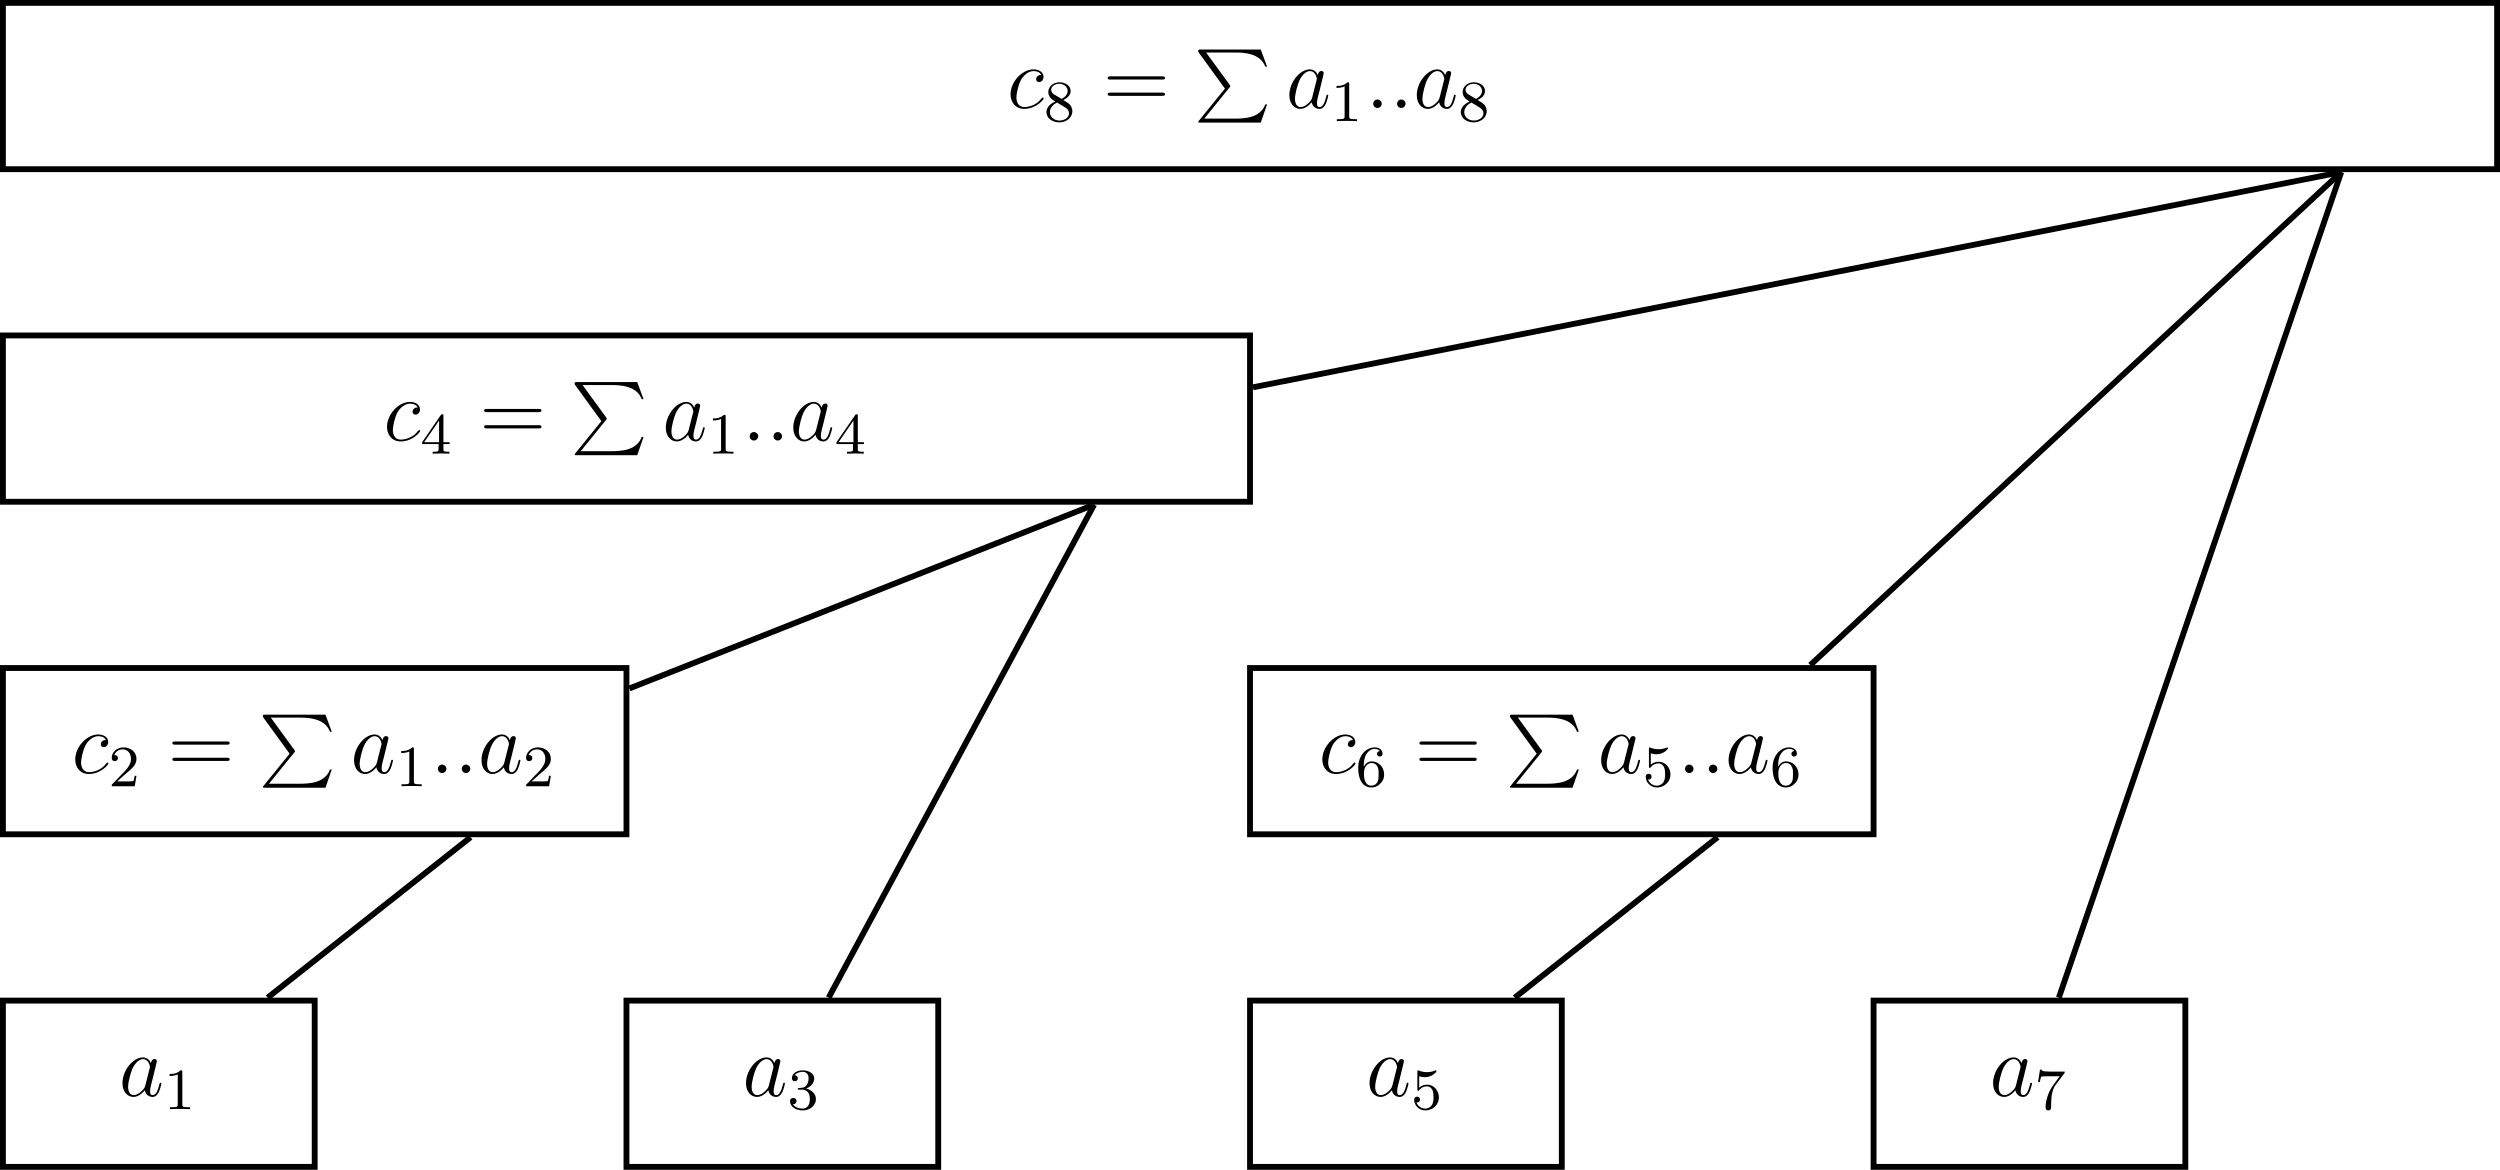
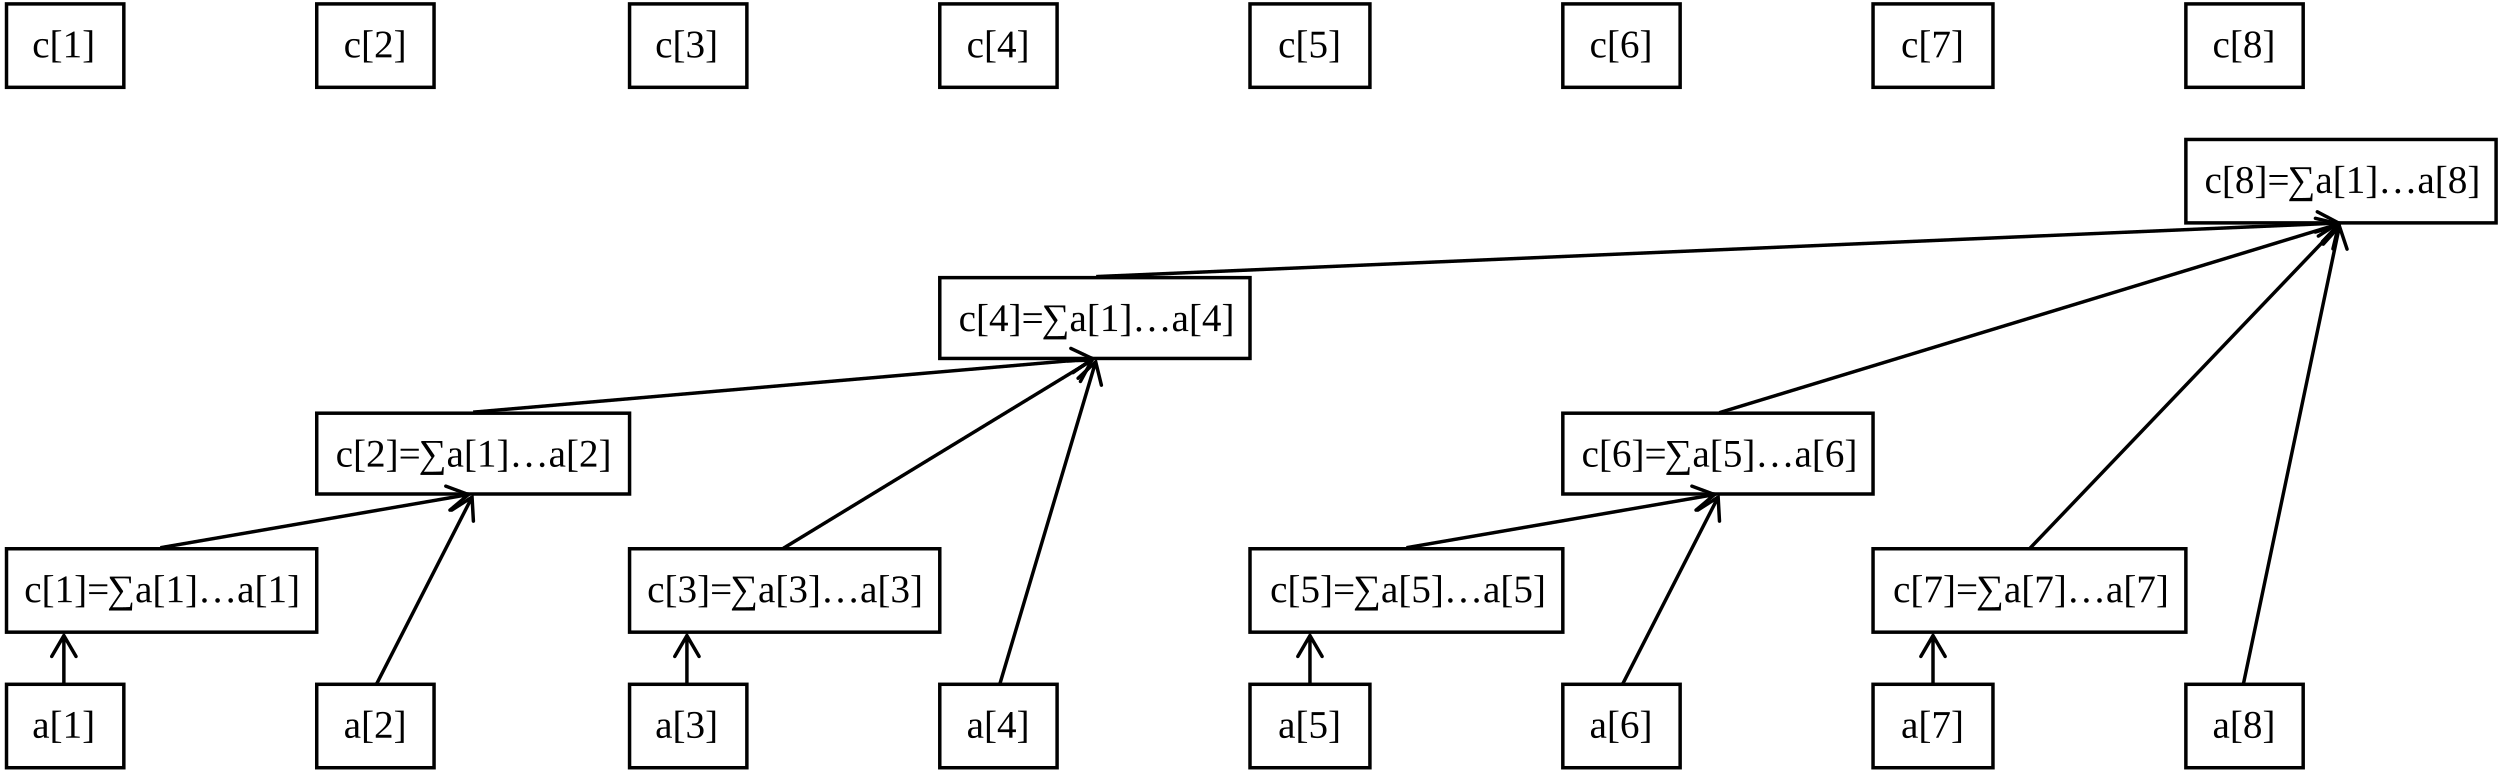
- <svg xmlns="http://www.w3.org/2000/svg" xmlns:xlink="http://www.w3.org/1999/xlink" width="340.954pt" height="159.537pt" viewBox="0 0 340.954 159.537" version="1.2" id="svg289">
-   <defs id="defs70">
-     <g id="g53">
-       <symbol overflow="visible" id="glyph0-0">
-         <path style="stroke:none;" d="" id="path2" />
-       </symbol>
-       <symbol overflow="visible" id="glyph0-1">
-         <path style="stroke:none;" d="M 3.594 -1.422 C 3.531 -1.219 3.531 -1.188 3.375 -0.969 C 3.109 -0.641 2.578 -0.125 2.016 -0.125 C 1.531 -0.125 1.25 -0.562 1.25 -1.266 C 1.25 -1.922 1.625 -3.266 1.859 -3.766 C 2.266 -4.609 2.828 -5.031 3.281 -5.031 C 4.078 -5.031 4.234 -4.047 4.234 -3.953 C 4.234 -3.938 4.203 -3.797 4.188 -3.766 Z M 4.359 -4.484 C 4.234 -4.797 3.906 -5.266 3.281 -5.266 C 1.938 -5.266 0.484 -3.531 0.484 -1.75 C 0.484 -0.578 1.172 0.125 1.984 0.125 C 2.641 0.125 3.203 -0.391 3.531 -0.781 C 3.656 -0.078 4.219 0.125 4.578 0.125 C 4.938 0.125 5.219 -0.094 5.438 -0.531 C 5.625 -0.938 5.797 -1.656 5.797 -1.703 C 5.797 -1.766 5.75 -1.812 5.672 -1.812 C 5.562 -1.812 5.562 -1.75 5.516 -1.578 C 5.328 -0.875 5.109 -0.125 4.609 -0.125 C 4.266 -0.125 4.25 -0.438 4.25 -0.672 C 4.25 -0.938 4.281 -1.078 4.391 -1.547 C 4.469 -1.844 4.531 -2.109 4.625 -2.453 C 5.062 -4.25 5.172 -4.672 5.172 -4.75 C 5.172 -4.906 5.047 -5.047 4.859 -5.047 C 4.484 -5.047 4.391 -4.625 4.359 -4.484 Z M 4.359 -4.484 " id="path5" />
-       </symbol>
-       <symbol overflow="visible" id="glyph0-2">
-         <path style="stroke:none;" d="M 4.672 -4.5 C 4.453 -4.5 4.344 -4.5 4.172 -4.344 C 4.094 -4.297 3.969 -4.109 3.969 -3.922 C 3.969 -3.688 4.141 -3.531 4.375 -3.531 C 4.656 -3.531 4.984 -3.781 4.984 -4.25 C 4.984 -4.828 4.438 -5.266 3.609 -5.266 C 2.047 -5.266 0.484 -3.562 0.484 -1.859 C 0.484 -0.828 1.125 0.125 2.344 0.125 C 3.969 0.125 5 -1.141 5 -1.297 C 5 -1.375 4.922 -1.438 4.875 -1.438 C 4.844 -1.438 4.828 -1.422 4.719 -1.312 C 3.953 -0.297 2.828 -0.125 2.359 -0.125 C 1.547 -0.125 1.281 -0.844 1.281 -1.438 C 1.281 -1.859 1.484 -3.016 1.906 -3.828 C 2.219 -4.391 2.875 -5.031 3.625 -5.031 C 3.781 -5.031 4.438 -5.016 4.672 -4.5 Z M 4.672 -4.5 " id="path8" />
-       </symbol>
-       <symbol overflow="visible" id="glyph0-3">
-         <path style="stroke:none;" d="M 2.203 -0.578 C 2.203 -0.922 1.906 -1.156 1.625 -1.156 C 1.281 -1.156 1.047 -0.875 1.047 -0.578 C 1.047 -0.234 1.328 0 1.609 0 C 1.953 0 2.203 -0.281 2.203 -0.578 Z M 2.203 -0.578 " id="path11" />
-       </symbol>
-       <symbol overflow="visible" id="glyph1-0">
-         <path style="stroke:none;" d="" id="path14" />
-       </symbol>
-       <symbol overflow="visible" id="glyph1-1">
-         <path style="stroke:none;" d="M 2.5 -5.078 C 2.5 -5.297 2.484 -5.297 2.266 -5.297 C 1.938 -4.984 1.516 -4.797 0.766 -4.797 L 0.766 -4.531 C 0.984 -4.531 1.406 -4.531 1.875 -4.734 L 1.875 -0.656 C 1.875 -0.359 1.844 -0.266 1.094 -0.266 L 0.812 -0.266 L 0.812 0 C 1.141 -0.031 1.828 -0.031 2.188 -0.031 C 2.547 -0.031 3.234 -0.031 3.562 0 L 3.562 -0.266 L 3.281 -0.266 C 2.531 -0.266 2.5 -0.359 2.5 -0.656 Z M 2.5 -5.078 " id="path17" />
-       </symbol>
-       <symbol overflow="visible" id="glyph1-2">
-         <path style="stroke:none;" d="M 2.016 -2.656 C 2.641 -2.656 3.047 -2.203 3.047 -1.359 C 3.047 -0.359 2.484 -0.078 2.062 -0.078 C 1.625 -0.078 1.016 -0.234 0.734 -0.656 C 1.031 -0.656 1.234 -0.844 1.234 -1.094 C 1.234 -1.359 1.047 -1.531 0.781 -1.531 C 0.578 -1.531 0.344 -1.406 0.344 -1.078 C 0.344 -0.328 1.156 0.172 2.078 0.172 C 3.125 0.172 3.875 -0.562 3.875 -1.359 C 3.875 -2.031 3.344 -2.625 2.531 -2.812 C 3.156 -3.031 3.641 -3.562 3.641 -4.203 C 3.641 -4.844 2.922 -5.297 2.094 -5.297 C 1.234 -5.297 0.594 -4.844 0.594 -4.234 C 0.594 -3.938 0.781 -3.812 1 -3.812 C 1.25 -3.812 1.406 -3.984 1.406 -4.219 C 1.406 -4.516 1.141 -4.625 0.969 -4.625 C 1.312 -5.062 1.922 -5.094 2.062 -5.094 C 2.266 -5.094 2.875 -5.031 2.875 -4.203 C 2.875 -3.656 2.641 -3.312 2.531 -3.188 C 2.297 -2.938 2.109 -2.922 1.625 -2.891 C 1.469 -2.891 1.406 -2.875 1.406 -2.766 C 1.406 -2.656 1.484 -2.656 1.625 -2.656 Z M 2.016 -2.656 " id="path20" />
-       </symbol>
-       <symbol overflow="visible" id="glyph1-3">
-         <path style="stroke:none;" d="M 1.109 -4.484 C 1.219 -4.453 1.531 -4.359 1.875 -4.359 C 2.875 -4.359 3.469 -5.062 3.469 -5.188 C 3.469 -5.281 3.422 -5.297 3.375 -5.297 C 3.359 -5.297 3.344 -5.297 3.281 -5.266 C 2.969 -5.141 2.594 -5.047 2.172 -5.047 C 1.703 -5.047 1.312 -5.156 1.062 -5.266 C 0.984 -5.297 0.969 -5.297 0.953 -5.297 C 0.859 -5.297 0.859 -5.219 0.859 -5.062 L 0.859 -2.734 C 0.859 -2.594 0.859 -2.5 0.984 -2.5 C 1.047 -2.5 1.062 -2.531 1.109 -2.594 C 1.203 -2.703 1.5 -3.109 2.188 -3.109 C 2.625 -3.109 2.844 -2.75 2.922 -2.594 C 3.047 -2.312 3.062 -1.938 3.062 -1.641 C 3.062 -1.344 3.062 -0.906 2.844 -0.562 C 2.688 -0.312 2.359 -0.078 1.938 -0.078 C 1.422 -0.078 0.922 -0.391 0.734 -0.922 C 0.75 -0.906 0.812 -0.906 0.812 -0.906 C 1.031 -0.906 1.219 -1.047 1.219 -1.297 C 1.219 -1.594 0.984 -1.703 0.828 -1.703 C 0.672 -1.703 0.422 -1.625 0.422 -1.281 C 0.422 -0.562 1.047 0.172 1.953 0.172 C 2.953 0.172 3.797 -0.609 3.797 -1.594 C 3.797 -2.516 3.125 -3.344 2.188 -3.344 C 1.797 -3.344 1.422 -3.219 1.109 -2.938 Z M 1.109 -4.484 " id="path23" />
-       </symbol>
-       <symbol overflow="visible" id="glyph1-4">
-         <path style="stroke:none;" d="M 4.031 -4.859 C 4.109 -4.938 4.109 -4.953 4.109 -5.125 L 2.078 -5.125 C 1.875 -5.125 1.641 -5.141 1.438 -5.156 C 1.016 -5.188 1.016 -5.266 0.984 -5.391 L 0.734 -5.391 L 0.469 -3.703 L 0.719 -3.703 C 0.734 -3.828 0.828 -4.375 0.938 -4.438 C 1.016 -4.484 1.625 -4.484 1.734 -4.484 L 3.422 -4.484 L 2.609 -3.375 C 1.703 -2.172 1.5 -0.906 1.5 -0.281 C 1.5 -0.203 1.5 0.172 1.875 0.172 C 2.25 0.172 2.25 -0.188 2.25 -0.281 L 2.25 -0.672 C 2.25 -1.812 2.453 -2.75 2.844 -3.281 Z M 4.031 -4.859 " id="path26" />
-       </symbol>
-       <symbol overflow="visible" id="glyph1-5">
-         <path style="stroke:none;" d="M 2.25 -1.625 C 2.375 -1.75 2.703 -2.016 2.844 -2.125 C 3.328 -2.578 3.797 -3.016 3.797 -3.734 C 3.797 -4.688 3 -5.297 2.016 -5.297 C 1.047 -5.297 0.422 -4.578 0.422 -3.859 C 0.422 -3.469 0.734 -3.422 0.844 -3.422 C 1.016 -3.422 1.266 -3.531 1.266 -3.844 C 1.266 -4.25 0.859 -4.25 0.766 -4.25 C 1 -4.844 1.531 -5.031 1.922 -5.031 C 2.656 -5.031 3.047 -4.406 3.047 -3.734 C 3.047 -2.906 2.469 -2.297 1.516 -1.344 L 0.516 -0.297 C 0.422 -0.219 0.422 -0.203 0.422 0 L 3.562 0 L 3.797 -1.422 L 3.547 -1.422 C 3.531 -1.266 3.469 -0.875 3.375 -0.719 C 3.328 -0.656 2.719 -0.656 2.594 -0.656 L 1.172 -0.656 Z M 2.25 -1.625 " id="path29" />
-       </symbol>
-       <symbol overflow="visible" id="glyph1-6">
-         <path style="stroke:none;" d="M 1.094 -2.641 C 1.094 -3.297 1.156 -3.875 1.438 -4.359 C 1.688 -4.766 2.094 -5.094 2.594 -5.094 C 2.75 -5.094 3.109 -5.062 3.297 -4.797 C 2.938 -4.766 2.906 -4.5 2.906 -4.422 C 2.906 -4.172 3.094 -4.047 3.281 -4.047 C 3.422 -4.047 3.656 -4.125 3.656 -4.438 C 3.656 -4.906 3.297 -5.297 2.578 -5.297 C 1.469 -5.297 0.344 -4.25 0.344 -2.531 C 0.344 -0.359 1.359 0.172 2.125 0.172 C 2.516 0.172 2.922 0.062 3.281 -0.281 C 3.609 -0.594 3.875 -0.922 3.875 -1.625 C 3.875 -2.656 3.078 -3.391 2.203 -3.391 C 1.625 -3.391 1.281 -3.031 1.094 -2.641 Z M 2.125 -0.078 C 1.703 -0.078 1.438 -0.359 1.328 -0.594 C 1.141 -0.953 1.125 -1.484 1.125 -1.797 C 1.125 -2.578 1.547 -3.172 2.172 -3.172 C 2.562 -3.172 2.812 -2.969 2.953 -2.688 C 3.125 -2.391 3.125 -2.031 3.125 -1.625 C 3.125 -1.219 3.125 -0.875 2.969 -0.578 C 2.75 -0.219 2.484 -0.078 2.125 -0.078 Z M 2.125 -0.078 " id="path32" />
-       </symbol>
-       <symbol overflow="visible" id="glyph1-7">
-         <path style="stroke:none;" d="M 3.141 -5.156 C 3.141 -5.312 3.141 -5.375 2.969 -5.375 C 2.875 -5.375 2.859 -5.375 2.781 -5.266 L 0.234 -1.562 L 0.234 -1.312 L 2.484 -1.312 L 2.484 -0.641 C 2.484 -0.344 2.469 -0.266 1.844 -0.266 L 1.672 -0.266 L 1.672 0 C 2.344 -0.031 2.359 -0.031 2.812 -0.031 C 3.266 -0.031 3.281 -0.031 3.953 0 L 3.953 -0.266 L 3.781 -0.266 C 3.156 -0.266 3.141 -0.344 3.141 -0.641 L 3.141 -1.312 L 3.984 -1.312 L 3.984 -1.562 L 3.141 -1.562 Z M 2.547 -4.516 L 2.547 -1.562 L 0.516 -1.562 Z M 2.547 -4.516 " id="path35" />
-       </symbol>
-       <symbol overflow="visible" id="glyph1-8">
-         <path style="stroke:none;" d="M 2.641 -2.875 C 3.094 -3.094 3.641 -3.484 3.641 -4.109 C 3.641 -4.875 2.859 -5.297 2.125 -5.297 C 1.281 -5.297 0.594 -4.719 0.594 -3.969 C 0.594 -3.672 0.688 -3.406 0.891 -3.172 C 1.031 -3 1.062 -2.984 1.547 -2.672 C 0.562 -2.234 0.344 -1.656 0.344 -1.219 C 0.344 -0.328 1.234 0.172 2.109 0.172 C 3.078 0.172 3.875 -0.5 3.875 -1.344 C 3.875 -1.844 3.609 -2.172 3.469 -2.312 C 3.344 -2.438 3.328 -2.453 2.641 -2.875 Z M 1.406 -3.625 C 1.172 -3.766 0.984 -4 0.984 -4.266 C 0.984 -4.766 1.531 -5.094 2.109 -5.094 C 2.719 -5.094 3.234 -4.672 3.234 -4.109 C 3.234 -3.656 2.875 -3.266 2.406 -3.031 Z M 1.797 -2.531 C 1.828 -2.516 2.734 -1.953 2.875 -1.875 C 3 -1.797 3.422 -1.547 3.422 -1.062 C 3.422 -0.453 2.766 -0.078 2.125 -0.078 C 1.406 -0.078 0.812 -0.562 0.812 -1.219 C 0.812 -1.812 1.25 -2.281 1.797 -2.531 Z M 1.797 -2.531 " id="path38" />
-       </symbol>
-       <symbol overflow="visible" id="glyph2-0">
-         <path style="stroke:none;" d="" id="path41" />
-       </symbol>
-       <symbol overflow="visible" id="glyph2-1">
-         <path style="stroke:none;" d="M 8.062 -3.875 C 8.234 -3.875 8.453 -3.875 8.453 -4.094 C 8.453 -4.312 8.25 -4.312 8.062 -4.312 L 1.031 -4.312 C 0.859 -4.312 0.641 -4.312 0.641 -4.094 C 0.641 -3.875 0.844 -3.875 1.031 -3.875 Z M 8.062 -1.656 C 8.234 -1.656 8.453 -1.656 8.453 -1.859 C 8.453 -2.094 8.25 -2.094 8.062 -2.094 L 1.031 -2.094 C 0.859 -2.094 0.641 -2.094 0.641 -1.875 C 0.641 -1.656 0.844 -1.656 1.031 -1.656 Z M 8.062 -1.656 " id="path44" />
-       </symbol>
-       <symbol overflow="visible" id="glyph3-0">
-         <path style="stroke:none;" d="" id="path47" />
-       </symbol>
-       <symbol overflow="visible" id="glyph3-1">
-         <path style="stroke:none;" d="M 4.203 5.328 L 0.656 9.703 C 0.578 9.797 0.562 9.812 0.562 9.859 C 0.562 9.969 0.656 9.969 0.844 9.969 L 9.094 9.969 L 9.953 7.484 L 9.703 7.484 C 9.453 8.234 8.797 8.844 7.938 9.125 C 7.781 9.188 7.094 9.422 5.625 9.422 L 1.391 9.422 L 4.859 5.141 C 4.922 5.047 4.938 5.031 4.938 4.984 C 4.938 4.938 4.938 4.938 4.875 4.844 L 1.641 0.406 L 5.578 0.406 C 6.719 0.406 9.016 0.469 9.703 2.328 L 9.953 2.328 L 9.094 0 L 0.844 0 C 0.562 0 0.562 0.016 0.562 0.312 Z M 4.203 5.328 " id="path50" />
-       </symbol>
-     </g>
-     <clipPath id="clip1">
-       <path d="M 0 136 L 44 136 L 44 159.535 L 0 159.535 Z M 0 136 " id="path55" />
-     </clipPath>
-     <clipPath id="clip2">
-       <path d="M 85 136 L 129 136 L 129 159.535 L 85 159.535 Z M 85 136 " id="path58" />
-     </clipPath>
-     <clipPath id="clip3">
-       <path d="M 170 136 L 214 136 L 214 159.535 L 170 159.535 Z M 170 136 " id="path61" />
-     </clipPath>
-     <clipPath id="clip4">
-       <path d="M 255 136 L 299 136 L 299 159.535 L 255 159.535 Z M 255 136 " id="path64" />
-     </clipPath>
-     <clipPath id="clip5">
-       <path d="M 0 0 L 340.953 0 L 340.953 24 L 0 24 Z M 0 0 " id="path67" />
+ <svg xmlns="http://www.w3.org/2000/svg" width="959" height="297" overflow="hidden">
+   <defs>
+     <clipPath id="clip0">
+       <rect x="48" y="215" width="959" height="297" />
    </clipPath>
  </defs>
-   <g id="surface1">
-     <g clip-path="url(#clip1)" clip-rule="nonzero" id="g74">
-       <path style="fill:none;stroke-width:0.797;stroke-linecap:butt;stroke-linejoin:miter;stroke:rgb(0%,0%,0%);stroke-opacity:1;stroke-miterlimit:10;" d="M 0 22.677 L 0 0.001 L 42.52 0.001 L 42.52 22.677 Z M 0 22.677 " transform="matrix(1,0,0,-1,0.398,159.138)" id="path72" />
-     </g>
-     <g style="fill:rgb(0%,0%,0%);fill-opacity:1;" id="g78">
-       <use xlink:href="#glyph0-1" x="16.22" y="149.477" id="use76" />
-     </g>
-     <g style="fill:rgb(0%,0%,0%);fill-opacity:1;" id="g82">
-       <use xlink:href="#glyph1-1" x="22.365" y="151.27" id="use80" />
-     </g>
-     <g clip-path="url(#clip2)" clip-rule="nonzero" id="g86">
-       <path style="fill:none;stroke-width:0.797;stroke-linecap:butt;stroke-linejoin:miter;stroke:rgb(0%,0%,0%);stroke-opacity:1;stroke-miterlimit:10;" d="M 85.04 22.677 L 85.04 0.001 L 127.559 0.001 L 127.559 22.677 Z M 85.04 22.677 " transform="matrix(1,0,0,-1,0.398,159.138)" id="path84" />
-     </g>
-     <g style="fill:rgb(0%,0%,0%);fill-opacity:1;" id="g90">
-       <use xlink:href="#glyph0-1" x="101.259" y="149.477" id="use88" />
-     </g>
-     <g style="fill:rgb(0%,0%,0%);fill-opacity:1;" id="g94">
-       <use xlink:href="#glyph1-2" x="107.404" y="151.27" id="use92" />
-     </g>
-     <g clip-path="url(#clip3)" clip-rule="nonzero" id="g98">
-       <path style="fill:none;stroke-width:0.797;stroke-linecap:butt;stroke-linejoin:miter;stroke:rgb(0%,0%,0%);stroke-opacity:1;stroke-miterlimit:10;" d="M 170.082 22.677 L 170.082 0.001 L 212.602 0.001 L 212.602 22.677 Z M 170.082 22.677 " transform="matrix(1,0,0,-1,0.398,159.138)" id="path96" />
-     </g>
-     <g style="fill:rgb(0%,0%,0%);fill-opacity:1;" id="g102">
-       <use xlink:href="#glyph0-1" x="186.298" y="149.477" id="use100" />
-     </g>
-     <g style="fill:rgb(0%,0%,0%);fill-opacity:1;" id="g106">
-       <use xlink:href="#glyph1-3" x="192.443" y="151.27" id="use104" />
-     </g>
-     <g clip-path="url(#clip4)" clip-rule="nonzero" id="g110">
-       <path style="fill:none;stroke-width:0.797;stroke-linecap:butt;stroke-linejoin:miter;stroke:rgb(0%,0%,0%);stroke-opacity:1;stroke-miterlimit:10;" d="M 255.122 22.677 L 255.122 0.001 L 297.641 0.001 L 297.641 22.677 Z M 255.122 22.677 " transform="matrix(1,0,0,-1,0.398,159.138)" id="path108" />
-     </g>
-     <g style="fill:rgb(0%,0%,0%);fill-opacity:1;" id="g114">
-       <use xlink:href="#glyph0-1" x="271.338" y="149.477" id="use112" />
-     </g>
-     <g style="fill:rgb(0%,0%,0%);fill-opacity:1;" id="g118">
-       <use xlink:href="#glyph1-4" x="277.483" y="151.27" id="use116" />
-     </g>
-     <path style="fill:none;stroke-width:0.797;stroke-linecap:butt;stroke-linejoin:miter;stroke:rgb(0%,0%,0%);stroke-opacity:1;stroke-miterlimit:10;" d="M 0 68.033 L 0 45.357 L 85.04 45.357 L 85.04 68.033 Z M 0 68.033 " transform="matrix(1,0,0,-1,0.398,159.138)" id="path120" />
-     <g style="fill:rgb(0%,0%,0%);fill-opacity:1;" id="g124">
-       <use xlink:href="#glyph0-2" x="9.777" y="105.434" id="use122" />
-     </g>
-     <g style="fill:rgb(0%,0%,0%);fill-opacity:1;" id="g128">
-       <use xlink:href="#glyph1-5" x="14.815" y="107.228" id="use126" />
-     </g>
-     <g style="fill:rgb(0%,0%,0%);fill-opacity:1;" id="g132">
-       <use xlink:href="#glyph2-1" x="22.868" y="105.434" id="use130" />
-     </g>
-     <g style="fill:rgb(0%,0%,0%);fill-opacity:1;" id="g136">
-       <use xlink:href="#glyph3-1" x="35.293" y="97.464" id="use134" />
-     </g>
-     <g style="fill:rgb(0%,0%,0%);fill-opacity:1;" id="g140">
-       <use xlink:href="#glyph0-1" x="47.802" y="105.434" id="use138" />
-     </g>
-     <g style="fill:rgb(0%,0%,0%);fill-opacity:1;" id="g144">
-       <use xlink:href="#glyph1-1" x="53.947" y="107.228" id="use142" />
-     </g>
-     <g style="fill:rgb(0%,0%,0%);fill-opacity:1;" id="g152">
-       <use xlink:href="#glyph0-3" x="58.679" y="105.434" id="use146" />
-       <use xlink:href="#glyph0-3" x="61.931" y="105.434" id="use148" />
-       <use xlink:href="#glyph0-1" x="65.183" y="105.434" id="use150" />
-     </g>
-     <g style="fill:rgb(0%,0%,0%);fill-opacity:1;" id="g156">
-       <use xlink:href="#glyph1-5" x="71.327" y="107.228" id="use154" />
-     </g>
-     <path style="fill:none;stroke-width:0.797;stroke-linecap:butt;stroke-linejoin:miter;stroke:rgb(0%,0%,0%);stroke-opacity:1;stroke-miterlimit:10;" d="M 170.082 68.033 L 170.082 45.357 L 255.122 45.357 L 255.122 68.033 Z M 170.082 68.033 " transform="matrix(1,0,0,-1,0.398,159.138)" id="path158" />
-     <g style="fill:rgb(0%,0%,0%);fill-opacity:1;" id="g162">
-       <use xlink:href="#glyph0-2" x="179.855" y="105.434" id="use160" />
-     </g>
-     <g style="fill:rgb(0%,0%,0%);fill-opacity:1;" id="g166">
-       <use xlink:href="#glyph1-6" x="184.893" y="107.228" id="use164" />
-     </g>
-     <g style="fill:rgb(0%,0%,0%);fill-opacity:1;" id="g170">
-       <use xlink:href="#glyph2-1" x="192.946" y="105.434" id="use168" />
-     </g>
-     <g style="fill:rgb(0%,0%,0%);fill-opacity:1;" id="g174">
-       <use xlink:href="#glyph3-1" x="205.372" y="97.464" id="use172" />
-     </g>
-     <g style="fill:rgb(0%,0%,0%);fill-opacity:1;" id="g178">
-       <use xlink:href="#glyph0-1" x="217.881" y="105.434" id="use176" />
-     </g>
-     <g style="fill:rgb(0%,0%,0%);fill-opacity:1;" id="g182">
-       <use xlink:href="#glyph1-3" x="224.025" y="107.228" id="use180" />
-     </g>
-     <g style="fill:rgb(0%,0%,0%);fill-opacity:1;" id="g190">
-       <use xlink:href="#glyph0-3" x="228.758" y="105.434" id="use184" />
-       <use xlink:href="#glyph0-3" x="232.01" y="105.434" id="use186" />
-       <use xlink:href="#glyph0-1" x="235.262" y="105.434" id="use188" />
-     </g>
-     <g style="fill:rgb(0%,0%,0%);fill-opacity:1;" id="g194">
-       <use xlink:href="#glyph1-6" x="241.406" y="107.228" id="use192" />
-     </g>
-     <path style="fill:none;stroke-width:0.797;stroke-linecap:butt;stroke-linejoin:miter;stroke:rgb(0%,0%,0%);stroke-opacity:1;stroke-miterlimit:10;" d="M 0 113.388 L 0 90.708 L 170.082 90.708 L 170.082 113.388 Z M 0 113.388 " transform="matrix(1,0,0,-1,0.398,159.138)" id="path196" />
-     <g style="fill:rgb(0%,0%,0%);fill-opacity:1;" id="g200">
-       <use xlink:href="#glyph0-2" x="52.296" y="60.08" id="use198" />
-     </g>
-     <g style="fill:rgb(0%,0%,0%);fill-opacity:1;" id="g204">
-       <use xlink:href="#glyph1-7" x="57.334" y="61.873" id="use202" />
-     </g>
-     <g style="fill:rgb(0%,0%,0%);fill-opacity:1;" id="g208">
-       <use xlink:href="#glyph2-1" x="65.387" y="60.08" id="use206" />
-     </g>
-     <g style="fill:rgb(0%,0%,0%);fill-opacity:1;" id="g212">
-       <use xlink:href="#glyph3-1" x="77.813" y="52.11" id="use210" />
-     </g>
-     <g style="fill:rgb(0%,0%,0%);fill-opacity:1;" id="g216">
-       <use xlink:href="#glyph0-1" x="90.322" y="60.08" id="use214" />
-     </g>
-     <g style="fill:rgb(0%,0%,0%);fill-opacity:1;" id="g220">
-       <use xlink:href="#glyph1-1" x="96.466" y="61.873" id="use218" />
-     </g>
-     <g style="fill:rgb(0%,0%,0%);fill-opacity:1;" id="g228">
-       <use xlink:href="#glyph0-3" x="101.199" y="60.08" id="use222" />
-       <use xlink:href="#glyph0-3" x="104.451" y="60.08" id="use224" />
-       <use xlink:href="#glyph0-1" x="107.703" y="60.08" id="use226" />
-     </g>
-     <g style="fill:rgb(0%,0%,0%);fill-opacity:1;" id="g232">
-       <use xlink:href="#glyph1-7" x="113.847" y="61.873" id="use230" />
-     </g>
-     <g clip-path="url(#clip5)" clip-rule="nonzero" id="g236">
-       <path style="fill:none;stroke-width:0.797;stroke-linecap:butt;stroke-linejoin:miter;stroke:rgb(0%,0%,0%);stroke-opacity:1;stroke-miterlimit:10;" d="M 0 158.743 L 0 136.064 L 340.161 136.064 L 340.161 158.743 Z M 0 158.743 " transform="matrix(1,0,0,-1,0.398,159.138)" id="path234" />
-     </g>
-     <g style="fill:rgb(0%,0%,0%);fill-opacity:1;" id="g240">
-       <use xlink:href="#glyph0-2" x="137.336" y="14.726" id="use238" />
-     </g>
-     <g style="fill:rgb(0%,0%,0%);fill-opacity:1;" id="g244">
-       <use xlink:href="#glyph1-8" x="142.374" y="16.519" id="use242" />
-     </g>
-     <g style="fill:rgb(0%,0%,0%);fill-opacity:1;" id="g248">
-       <use xlink:href="#glyph2-1" x="150.427" y="14.726" id="use246" />
-     </g>
-     <g style="fill:rgb(0%,0%,0%);fill-opacity:1;" id="g252">
-       <use xlink:href="#glyph3-1" x="162.852" y="6.756" id="use250" />
-     </g>
-     <g style="fill:rgb(0%,0%,0%);fill-opacity:1;" id="g256">
-       <use xlink:href="#glyph0-1" x="175.361" y="14.726" id="use254" />
-     </g>
-     <g style="fill:rgb(0%,0%,0%);fill-opacity:1;" id="g260">
-       <use xlink:href="#glyph1-1" x="181.506" y="16.519" id="use258" />
-     </g>
-     <g style="fill:rgb(0%,0%,0%);fill-opacity:1;" id="g268">
-       <use xlink:href="#glyph0-3" x="186.238" y="14.726" id="use262" />
-       <use xlink:href="#glyph0-3" x="189.49" y="14.726" id="use264" />
-       <use xlink:href="#glyph0-1" x="192.742" y="14.726" id="use266" />
-     </g>
-     <g style="fill:rgb(0%,0%,0%);fill-opacity:1;" id="g272">
-       <use xlink:href="#glyph1-8" x="198.886" y="16.519" id="use270" />
-     </g>
-     <path style="fill:none;stroke-width:0.797;stroke-linecap:butt;stroke-linejoin:miter;stroke:rgb(0%,0%,0%);stroke-opacity:1;stroke-miterlimit:10;" d="M 63.782 44.958 L 36.102 23.076 " transform="matrix(1,0,0,-1,0.398,159.138)" id="path274" />
-     <path style="fill:none;stroke-width:0.797;stroke-linecap:butt;stroke-linejoin:miter;stroke:rgb(0%,0%,0%);stroke-opacity:1;stroke-miterlimit:10;" d="M 148.821 90.31 L 112.614 23.076 " transform="matrix(1,0,0,-1,0.398,159.138)" id="path276" />
-     <path style="fill:none;stroke-width:0.797;stroke-linecap:butt;stroke-linejoin:miter;stroke:rgb(0%,0%,0%);stroke-opacity:1;stroke-miterlimit:10;" d="M 233.86 44.958 L 206.184 23.076 " transform="matrix(1,0,0,-1,0.398,159.138)" id="path278" />
-     <path style="fill:none;stroke-width:0.797;stroke-linecap:butt;stroke-linejoin:miter;stroke:rgb(0%,0%,0%);stroke-opacity:1;stroke-miterlimit:10;" d="M 318.903 135.665 L 280.395 23.076 " transform="matrix(1,0,0,-1,0.398,159.138)" id="path280" />
-     <path style="fill:none;stroke-width:0.797;stroke-linecap:butt;stroke-linejoin:miter;stroke:rgb(0%,0%,0%);stroke-opacity:1;stroke-miterlimit:10;" d="M 148.821 90.31 L 85.438 65.247 " transform="matrix(1,0,0,-1,0.398,159.138)" id="path282" />
-     <path style="fill:none;stroke-width:0.797;stroke-linecap:butt;stroke-linejoin:miter;stroke:rgb(0%,0%,0%);stroke-opacity:1;stroke-miterlimit:10;" d="M 318.903 135.665 L 246.489 68.431 " transform="matrix(1,0,0,-1,0.398,159.138)" id="path284" />
-     <path style="fill:none;stroke-width:0.797;stroke-linecap:butt;stroke-linejoin:miter;stroke:rgb(0%,0%,0%);stroke-opacity:1;stroke-miterlimit:10;" d="M 318.903 135.665 L 170.481 106.318 " transform="matrix(1,0,0,-1,0.398,159.138)" id="path286" />
+   <g clip-path="url(#clip0)" transform="translate(-48 -215)">
+     <rect x="50.5" y="477.5" width="45" height="32" stroke="#000000" stroke-width="1.333" stroke-miterlimit="8" fill="none" />
+     <text font-family="Times New Roman,Times New Roman_MSFontService,sans-serif" font-weight="400" font-size="15" transform="translate(60.3571 498)">a[1]</text>
+     <rect x="169.5" y="477.5" width="45" height="32" stroke="#000000" stroke-width="1.333" stroke-miterlimit="8" fill="none" />
+     <text font-family="Times New Roman,Times New Roman_MSFontService,sans-serif" font-weight="400" font-size="15" transform="translate(179.837 498)">a[2]</text>
+     <rect x="289.5" y="477.5" width="45" height="32" stroke="#000000" stroke-width="1.333" stroke-miterlimit="8" fill="none" />
+     <text font-family="Times New Roman,Times New Roman_MSFontService,sans-serif" font-weight="400" font-size="15" transform="translate(299.318 498)">a[3]</text>
+     <rect x="408.5" y="477.5" width="45" height="32" stroke="#000000" stroke-width="1.333" stroke-miterlimit="8" fill="none" />
+     <text font-family="Times New Roman,Times New Roman_MSFontService,sans-serif" font-weight="400" font-size="15" transform="translate(418.798 498)">a[4]</text>
+     <rect x="527.5" y="477.5" width="46" height="32" stroke="#000000" stroke-width="1.333" stroke-miterlimit="8" fill="none" />
+     <text font-family="Times New Roman,Times New Roman_MSFontService,sans-serif" font-weight="400" font-size="15" transform="translate(538.278 498)">a[5]</text>
+     <rect x="766.5" y="477.5" width="46" height="32" stroke="#000000" stroke-width="1.333" stroke-miterlimit="8" fill="none" />
+     <text font-family="Times New Roman,Times New Roman_MSFontService,sans-serif" font-weight="400" font-size="15" transform="translate(777.239 498)">a[7]</text>
+     <rect x="647.5" y="477.5" width="45" height="32" stroke="#000000" stroke-width="1.333" stroke-miterlimit="8" fill="none" />
+     <text font-family="Times New Roman,Times New Roman_MSFontService,sans-serif" font-weight="400" font-size="15" transform="translate(657.759 498)">a[6]</text>
+     <rect x="886.5" y="477.5" width="45" height="32" stroke="#000000" stroke-width="1.333" stroke-miterlimit="8" fill="none" />
+     <text font-family="Times New Roman,Times New Roman_MSFontService,sans-serif" font-weight="400" font-size="15" transform="translate(896.719 498)">a[8]</text>
+     <rect x="50.5" y="425.5" width="119" height="32" stroke="#000000" stroke-width="1.333" stroke-miterlimit="8" fill="none" />
+     <text font-family="Times New Roman,Times New Roman_MSFontService,sans-serif" font-weight="400" font-size="15" transform="translate(57.2881 446)">c[1]=<tspan font-size="15" x="31.833" y="0">∑</tspan>a[1]…a[1]</text>
+     <rect x="289.5" y="425.5" width="119" height="32" stroke="#000000" stroke-width="1.333" stroke-miterlimit="8" fill="none" />
+     <text font-family="Times New Roman,Times New Roman_MSFontService,sans-serif" font-weight="400" font-size="15" transform="translate(296.249 446)">c[3]=<tspan font-size="15" x="31.833" y="0">∑</tspan>a[3]…a[3]</text>
+     <rect x="527.5" y="425.5" width="120" height="32" stroke="#000000" stroke-width="1.333" stroke-miterlimit="8" fill="none" />
+     <text font-family="Times New Roman,Times New Roman_MSFontService,sans-serif" font-weight="400" font-size="15" transform="translate(535.209 446)">c[5]=<tspan font-size="15" x="31.833" y="0">∑</tspan>a[5]…a[5]</text>
+     <rect x="766.5" y="425.5" width="120" height="32" stroke="#000000" stroke-width="1.333" stroke-miterlimit="8" fill="none" />
+     <text font-family="Times New Roman,Times New Roman_MSFontService,sans-serif" font-weight="400" font-size="15" transform="translate(774.17 446)">c[7]=<tspan font-size="15" x="31.833" y="0">∑</tspan>a[7]…a[7]</text>
+     <rect x="886.5" y="268.5" width="119" height="32" stroke="#000000" stroke-width="1.333" stroke-miterlimit="8" fill="none" />
+     <text font-family="Times New Roman,Times New Roman_MSFontService,sans-serif" font-weight="400" font-size="15" transform="translate(893.65 289)">c[8]=<tspan font-size="15" x="31.833" y="0">∑</tspan>a[1]…a[8]</text>
+     <rect x="408.5" y="321.5" width="119" height="31" stroke="#000000" stroke-width="1.333" stroke-miterlimit="8" fill="none" />
+     <text font-family="Times New Roman,Times New Roman_MSFontService,sans-serif" font-weight="400" font-size="15" transform="translate(415.729 342)">c[4]=<tspan font-size="15" x="31.833" y="0">∑</tspan>a[1]…a[4]</text>
+     <rect x="647.5" y="373.5" width="119" height="31" stroke="#000000" stroke-width="1.333" stroke-miterlimit="8" fill="none" />
+     <text font-family="Times New Roman,Times New Roman_MSFontService,sans-serif" font-weight="400" font-size="15" transform="translate(654.69 394)">c[6]=<tspan font-size="15" x="31.833" y="0">∑</tspan>a[5]…a[6]</text>
+     <rect x="169.5" y="373.5" width="120" height="31" stroke="#000000" stroke-width="1.333" stroke-miterlimit="8" fill="none" />
+     <text font-family="Times New Roman,Times New Roman_MSFontService,sans-serif" font-weight="400" font-size="15" transform="translate(176.768 394)">c[2]=<tspan font-size="15" x="31.833" y="0">∑</tspan>a[1]…a[2]</text>
+     <rect x="50.5" y="216.5" width="45" height="32" stroke="#000000" stroke-width="1.333" stroke-miterlimit="8" fill="none" />
+     <text font-family="Times New Roman,Times New Roman_MSFontService,sans-serif" font-weight="400" font-size="15" transform="translate(60.3571 237)">c[1]</text>
+     <rect x="169.5" y="216.5" width="45" height="32" stroke="#000000" stroke-width="1.333" stroke-miterlimit="8" fill="none" />
+     <text font-family="Times New Roman,Times New Roman_MSFontService,sans-serif" font-weight="400" font-size="15" transform="translate(179.837 237)">c[2]</text>
+     <rect x="289.5" y="216.5" width="45" height="32" stroke="#000000" stroke-width="1.333" stroke-miterlimit="8" fill="none" />
+     <text font-family="Times New Roman,Times New Roman_MSFontService,sans-serif" font-weight="400" font-size="15" transform="translate(299.318 237)">c[3]</text>
+     <rect x="408.5" y="216.5" width="45" height="32" stroke="#000000" stroke-width="1.333" stroke-miterlimit="8" fill="none" />
+     <text font-family="Times New Roman,Times New Roman_MSFontService,sans-serif" font-weight="400" font-size="15" transform="translate(418.798 237)">c[4]</text>
+     <rect x="527.5" y="216.5" width="46" height="32" stroke="#000000" stroke-width="1.333" stroke-miterlimit="8" fill="none" />
+     <text font-family="Times New Roman,Times New Roman_MSFontService,sans-serif" font-weight="400" font-size="15" transform="translate(538.278 237)">c[5]</text>
+     <rect x="766.5" y="216.5" width="46" height="32" stroke="#000000" stroke-width="1.333" stroke-miterlimit="8" fill="none" />
+     <text font-family="Times New Roman,Times New Roman_MSFontService,sans-serif" font-weight="400" font-size="15" transform="translate(777.239 237)">c[7]</text>
+     <rect x="647.5" y="216.5" width="45" height="32" stroke="#000000" stroke-width="1.333" stroke-miterlimit="8" fill="none" />
+     <text font-family="Times New Roman,Times New Roman_MSFontService,sans-serif" font-weight="400" font-size="15" transform="translate(657.759 237)">c[6]</text>
+     <rect x="886.5" y="216.5" width="45" height="32" stroke="#000000" stroke-width="1.333" stroke-miterlimit="8" fill="none" />
+     <text font-family="Times New Roman,Times New Roman_MSFontService,sans-serif" font-weight="400" font-size="15" transform="translate(896.719 237)">c[8]</text>
+     <path d="M0.029-0.666 476.634 19.874 476.577 21.206-0.029 0.666ZM469.171 14.973 477.924 20.597 468.72 25.448C468.394 25.619 467.991 25.494 467.819 25.169 467.648 24.843 467.772 24.44 468.098 24.268L476.292 19.95 476.242 21.101 468.45 16.094C468.141 15.895 468.051 15.483 468.25 15.173 468.449 14.863 468.862 14.773 469.171 14.973Z" transform="matrix(1 0 0 -1 468.5 321.097)" />
+     <path d="M0.347-0.569 118.7 71.547 118.006 72.685-0.347 0.569ZM114.536 63.651 119.483 72.805 109.08 72.605C108.712 72.598 108.42 72.294 108.427 71.926 108.434 71.558 108.738 71.265 109.106 71.272L118.366 71.45 117.767 72.433 113.363 64.285C113.188 63.961 113.309 63.557 113.633 63.382 113.957 63.207 114.361 63.327 114.536 63.651Z" transform="matrix(1 0 0 -1 348.5 425.303)" />
+     <path d="M0.113-0.657 118.293 19.716 118.066 21.03-0.113 0.657ZM111.517 13.904 119.483 20.598 109.736 24.237C109.391 24.366 109.007 24.191 108.878 23.846 108.75 23.501 108.925 23.117 109.27 22.988L117.946 19.748 117.751 20.883 110.66 14.925C110.378 14.688 110.341 14.268 110.578 13.986 110.815 13.704 111.236 13.668 111.517 13.904Z" transform="matrix(1 0 0 -1 109.5 425.097)" />
+     <path d="M0.667-3.39812e-06 0.667 19.277-0.667 19.277-0.667 3.39812e-06ZM5.243 11.613 0 20.6-5.242 11.613C-5.428 11.295-5.321 10.887-5.003 10.701-4.684 10.516-4.276 10.623-4.091 10.941L0.576 18.941-0.576 18.941 4.091 10.941C4.276 10.623 4.685 10.516 5.003 10.701 5.321 10.887 5.428 11.295 5.243 11.613Z" transform="matrix(1 0 0 -1 72.5001 478.097)" />
+     <path d="M0.667-3.39812e-06 0.667 19.277-0.667 19.277-0.667 3.39812e-06ZM5.243 11.613 0 20.6-5.242 11.613C-5.428 11.295-5.321 10.887-5.003 10.701-4.684 10.516-4.276 10.623-4.091 10.941L0.576 18.941-0.576 18.941 4.091 10.941C4.276 10.623 4.685 10.516 5.003 10.701 5.321 10.887 5.428 11.295 5.243 11.613Z" transform="matrix(1 0 0 -1 311.5 478.097)" />
+     <path d="M0.667-3.39812e-06 0.667 19.277-0.667 19.277-0.667 3.39812e-06ZM5.243 11.613 0 20.6-5.242 11.613C-5.428 11.295-5.321 10.887-5.003 10.701-4.684 10.516-4.276 10.623-4.091 10.941L0.576 18.941-0.576 18.941 4.091 10.941C4.276 10.623 4.685 10.516 5.003 10.701 5.321 10.887 5.428 11.295 5.243 11.613Z" transform="matrix(1 0 0 -1 550.5 478.097)" />
+     <path d="M0.667-3.39812e-06 0.667 19.277-0.667 19.277-0.667 3.39812e-06ZM5.243 11.613 0 20.6-5.242 11.613C-5.428 11.295-5.321 10.887-5.003 10.701-4.684 10.516-4.276 10.623-4.091 10.941L0.576 18.941-0.576 18.941 4.091 10.941C4.276 10.623 4.685 10.516 5.003 10.701 5.321 10.887 5.428 11.295 5.243 11.613Z" transform="matrix(1 0 0 -1 789.5 478.097)" />
+     <path d="M0.594-0.303 37.174 71.324 35.987 71.93-0.594 0.303ZM37.764 62.418 37.182 72.806 28.426 67.186C28.116 66.987 28.026 66.575 28.225 66.265 28.424 65.955 28.836 65.865 29.146 66.064L36.941 71.066 35.915 71.59 36.432 62.343C36.453 61.975 36.768 61.694 37.135 61.715 37.503 61.735 37.784 62.05 37.764 62.418Z" transform="matrix(1 0 0 -1 192.5 477.303)" />
+     <path d="M0.113-0.657 118.293 19.716 118.066 21.03-0.113 0.657ZM111.517 13.904 119.483 20.598 109.736 24.237C109.391 24.366 109.007 24.191 108.878 23.846 108.75 23.501 108.925 23.117 109.27 22.988L117.946 19.748 117.751 20.883 110.66 14.925C110.378 14.688 110.341 14.268 110.578 13.986 110.815 13.704 111.236 13.668 111.517 13.904Z" transform="matrix(1 0 0 -1 587.5 425.097)" />
+     <path d="M0.639-0.19 37.444 123.553 36.166 123.933-0.639 0.19ZM39.645 114.903 37.182 125.012 29.595 117.892C29.326 117.64 29.313 117.219 29.565 116.95 29.817 116.682 30.239 116.668 30.507 116.92L37.261 123.258 36.157 123.586 38.349 114.588C38.437 114.23 38.797 114.011 39.155 114.098 39.513 114.185 39.732 114.546 39.645 114.903Z" transform="matrix(1 0 0 -1 431.5 477.509)" />
+     <path d="M0.057-0.664 237.71 19.82 237.596 21.148-0.057 0.664ZM230.46 14.602 238.964 20.597 229.56 25.049C229.227 25.206 228.829 25.064 228.672 24.731 228.514 24.398 228.656 24.001 228.989 23.843L237.36 19.881 237.261 21.029 229.692 15.692C229.391 15.48 229.319 15.064 229.531 14.763 229.743 14.462 230.159 14.39 230.46 14.602Z" transform="matrix(1 0 0 -1 229.5 373.097)" />
+     <path d="M0.194-0.638 237.895 71.781 237.507 73.057-0.194 0.638ZM231.894 65.17 238.964 72.804 228.839 75.2C228.48 75.284 228.121 75.063 228.036 74.704 227.952 74.346 228.173 73.987 228.532 73.902L237.544 71.769 237.209 72.871 230.916 66.076C230.666 65.805 230.682 65.384 230.952 65.133 231.222 64.883 231.644 64.9 231.894 65.17Z" transform="matrix(1 0 0 -1 707.5 373.303)" />
+     <path d="M0.482-0.461 119.05 123.594 118.086 124.515-0.482 0.461ZM117.063 114.892 119.482 125.011 109.483 122.137C109.129 122.035 108.925 121.665 109.026 121.312 109.128 120.958 109.497 120.753 109.851 120.855L118.752 123.414 117.92 124.21 115.766 115.202C115.68 114.844 115.901 114.484 116.259 114.399 116.617 114.313 116.977 114.534 117.063 114.892Z" transform="matrix(1 0 0 -1 826.5 425.509)" />
+     <path d="M0.594-0.303 37.174 71.324 35.987 71.93-0.594 0.303ZM37.764 62.418 37.182 72.806 28.426 67.186C28.116 66.987 28.026 66.575 28.225 66.265 28.424 65.955 28.836 65.865 29.146 66.064L36.941 71.066 35.915 71.59 36.432 62.343C36.453 61.975 36.768 61.694 37.135 61.715 37.503 61.735 37.784 62.05 37.764 62.418Z" transform="matrix(1 0 0 -1 670.5 477.303)" />
+     <path d="M0.652-0.137 37.562 175.783 36.257 176.057-0.652 0.137ZM40.467 167.346 37.182 177.218 30.205 169.499C29.959 169.226 29.98 168.804 30.253 168.557 30.526 168.31 30.948 168.332 31.195 168.605L37.405 175.476 36.277 175.713 39.202 166.925C39.318 166.576 39.696 166.387 40.045 166.503 40.394 166.619 40.583 166.997 40.467 167.346Z" transform="matrix(1 0 0 -1 908.5 477.715)" />
  </g>
</svg>
